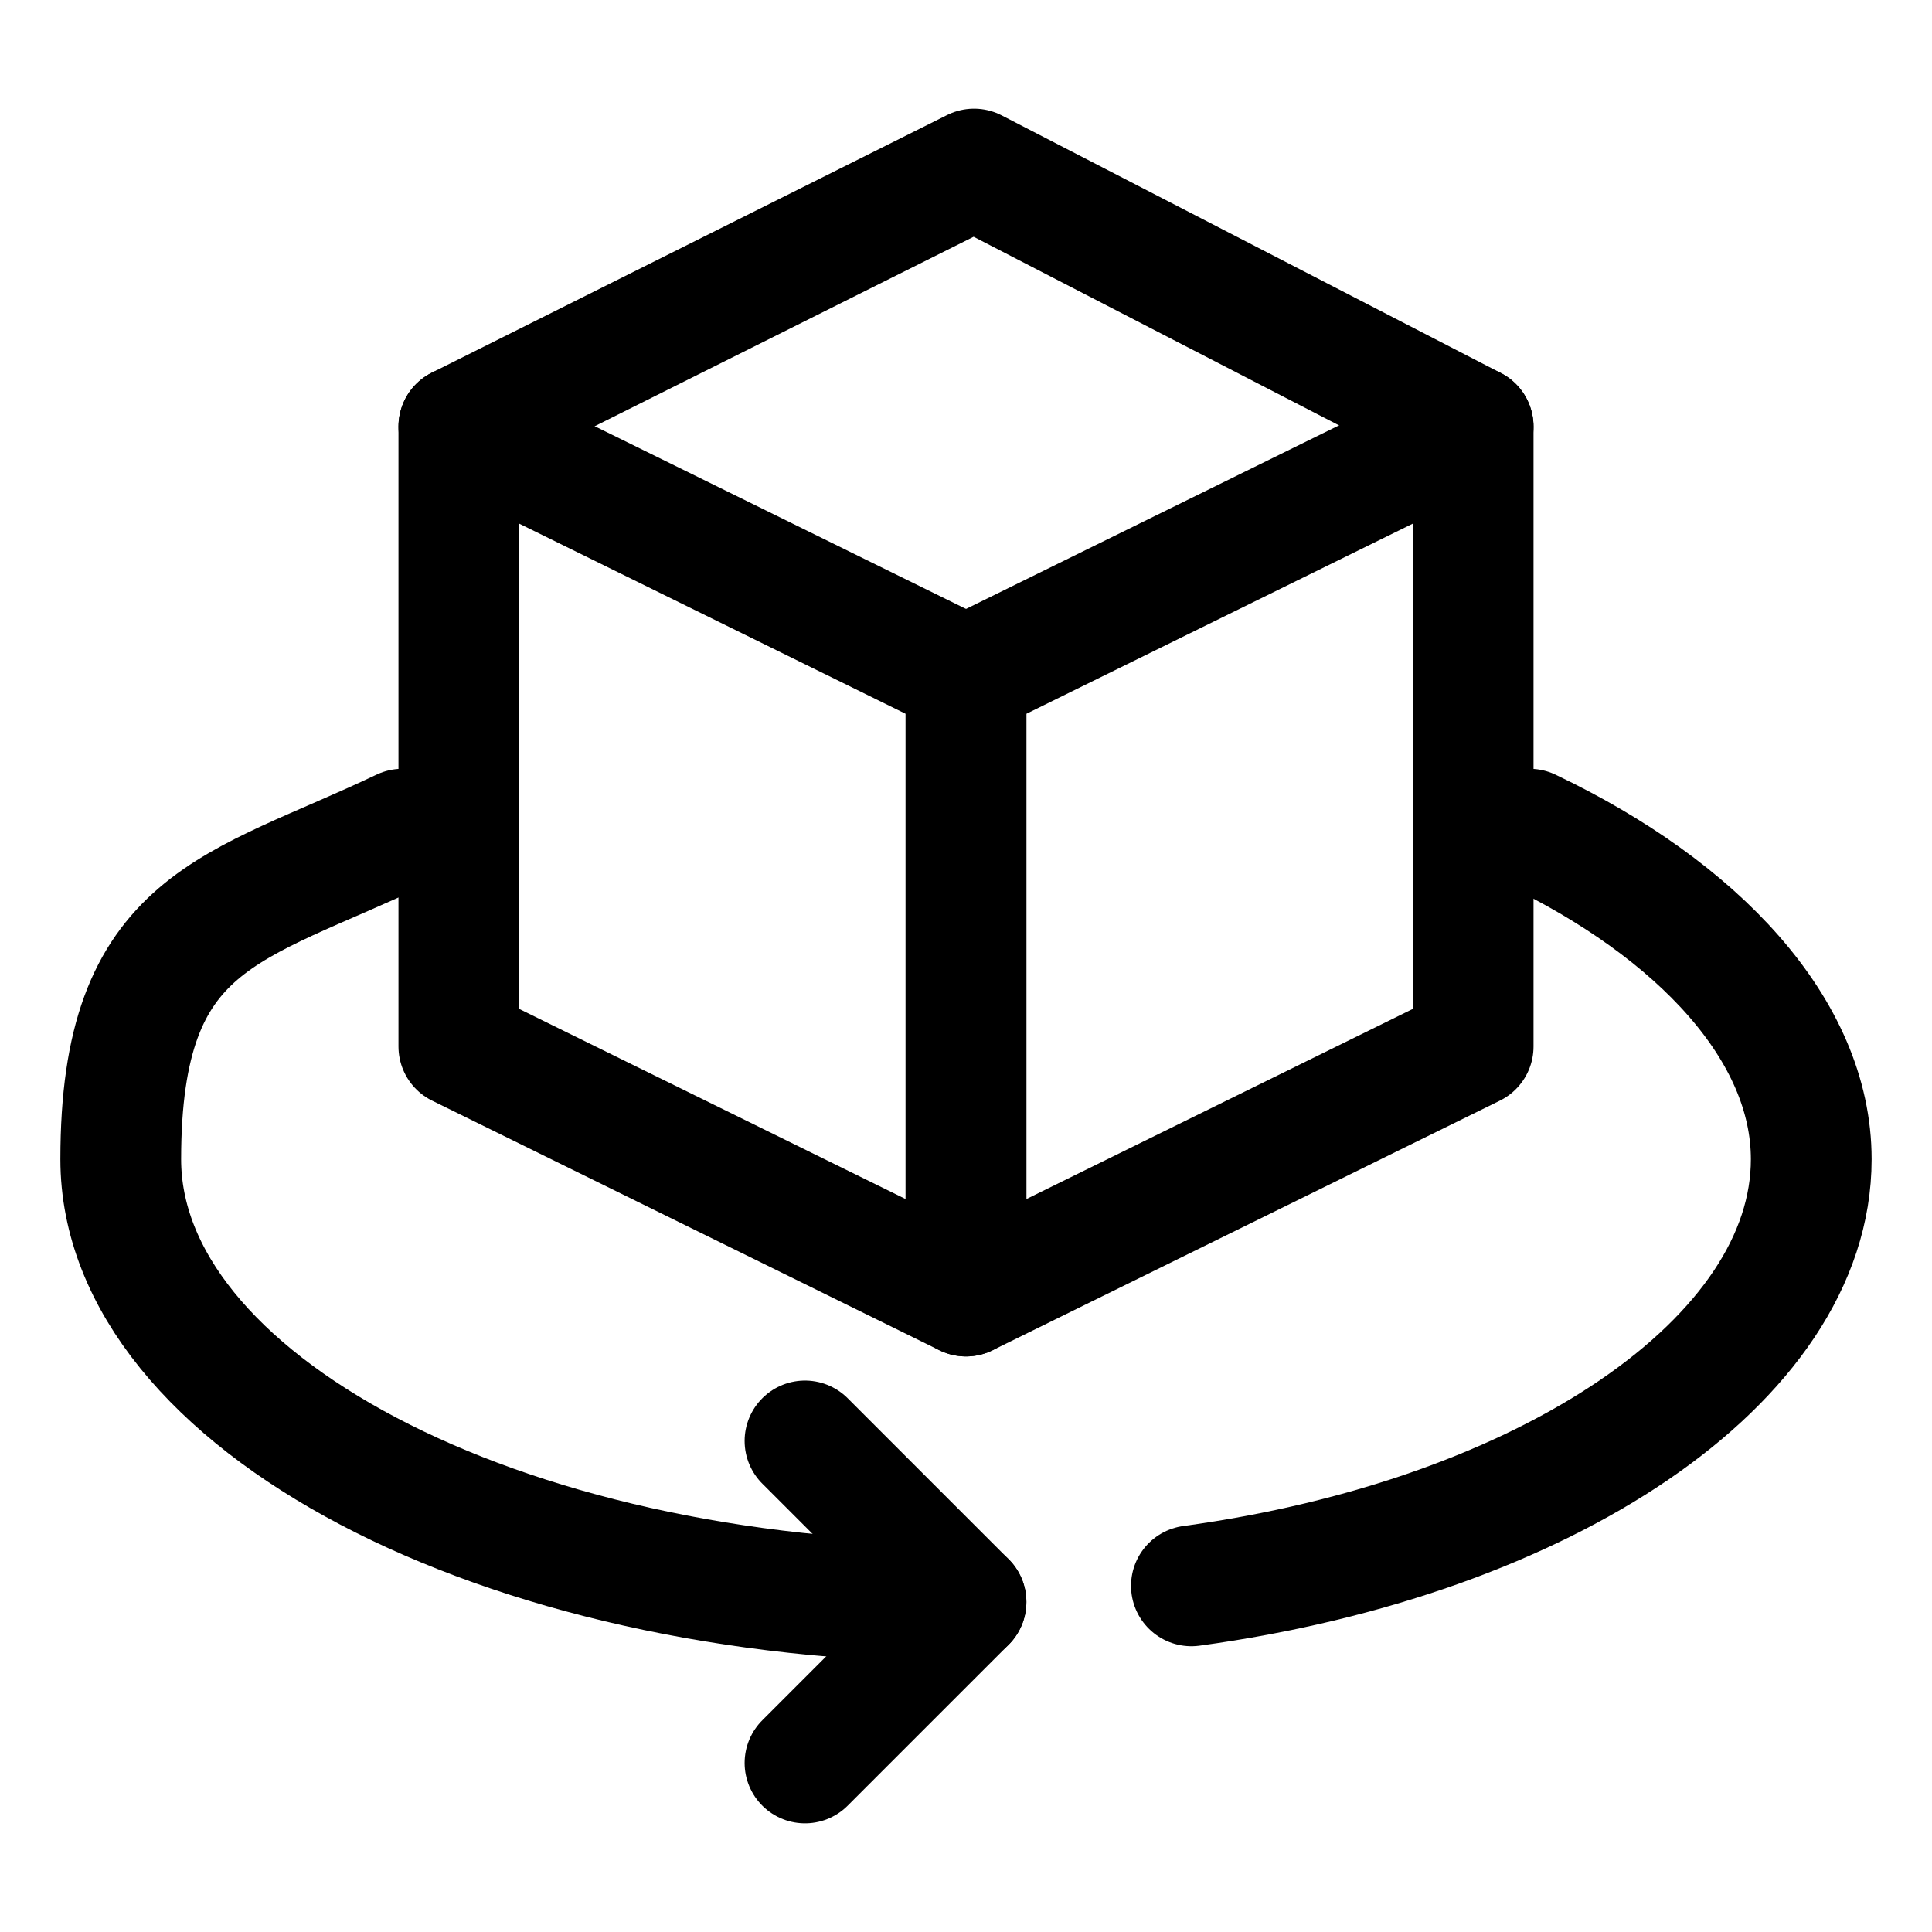
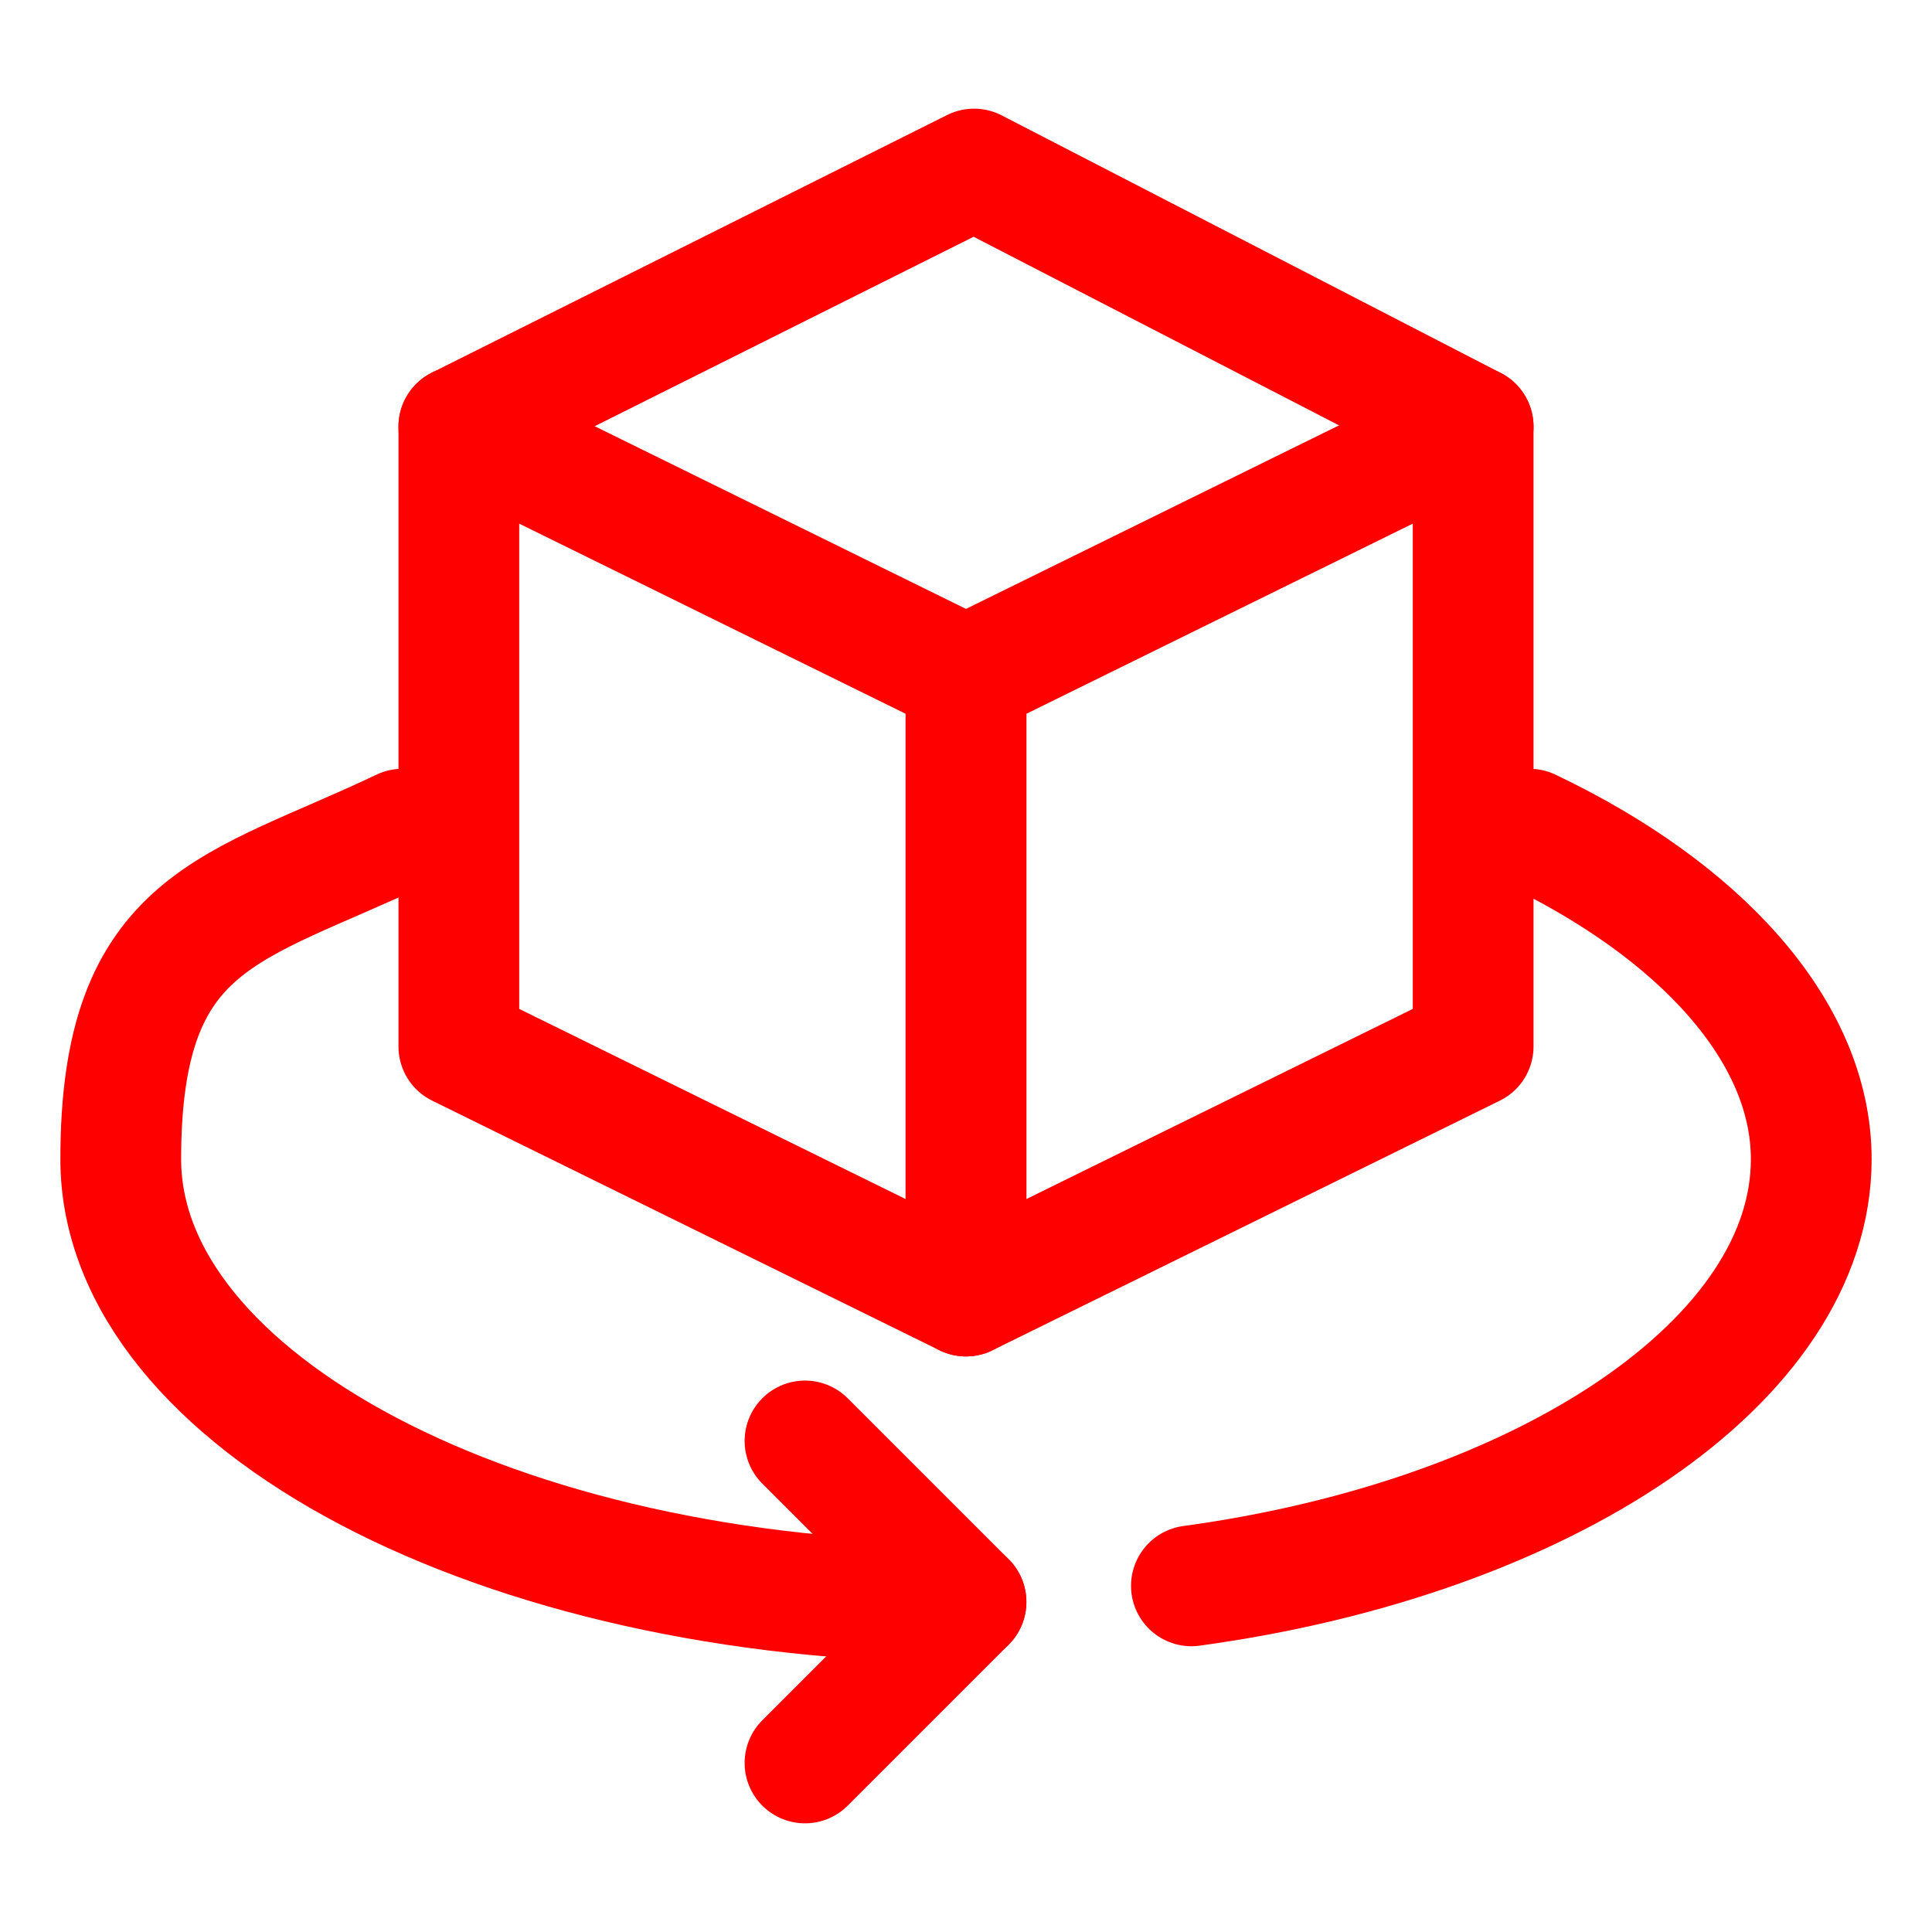
- <svg xmlns="http://www.w3.org/2000/svg" height="24" viewBox="0 0 24 24" width="24">
-   <g fill="none" stroke="#000" stroke-linecap="round" stroke-linejoin="round" stroke-width="1.5">
-     <path d="m10 17.9 2 2-2 2" />
-     <path d="m18.3 13-6.3 3.1v-7.7l6.3-3.1z" />
-     <path d="m5.7 13 6.3 3.1v-7.7l-6.3-3.1z" />
-     <path d="m5.7 5.3 6.4-3.2 6.2 3.2" />
-     <path d="m19 10.3c2.1 1 3.5 2.5 3.5 4.1 0 2.5-3.3 4.7-7.7 5.3" />
-     <path d="m12 19.9c-5.8 0-10.5-2.5-10.5-5.5s1.4-3.1 3.5-4.1" />
+ <svg xmlns="http://www.w3.org/2000/svg" id="Ebene_1" width="24" height="24" version="1.1" viewBox="0 0 24 24">
+   <polyline points="10 17.9 12 19.9 10 21.9" fill="none" stroke="red" stroke-linecap="round" stroke-linejoin="round" stroke-width="1.5" />
+   <g id="Gruppe_279">
+     <g id="Gruppe_269">
+       <g id="Gruppe_14">
+         <path id="Pfad_12" d="M18.3,13l-6.3,3.1v-7.7l6.3-3.1v7.7Z" fill="none" stroke="red" stroke-linecap="round" stroke-linejoin="round" stroke-width="1.5" />
+         <path id="Pfad_13" d="M5.7,13l6.3,3.1v-7.7l-6.3-3.1v7.7Z" fill="none" stroke="red" stroke-linecap="round" stroke-linejoin="round" stroke-width="1.5" />
+         <path id="Pfad_14" d="M5.7,5.3l6.4-3.2,6.2,3.2" fill="none" stroke="red" stroke-linecap="round" stroke-linejoin="round" stroke-width="1.5" />
+       </g>
+     </g>
  </g>
+   <path d="M19,10.3c2.1,1,3.5,2.5,3.5,4.1,0,2.5-3.3,4.7-7.7,5.3" fill="none" stroke="red" stroke-linecap="round" stroke-linejoin="round" stroke-width="1.5" />
+   <path d="M12,19.9c-5.8,0-10.5-2.5-10.5-5.5s1.4-3.1,3.5-4.1" fill="none" stroke="red" stroke-linecap="round" stroke-linejoin="round" stroke-width="1.5" />
</svg>
